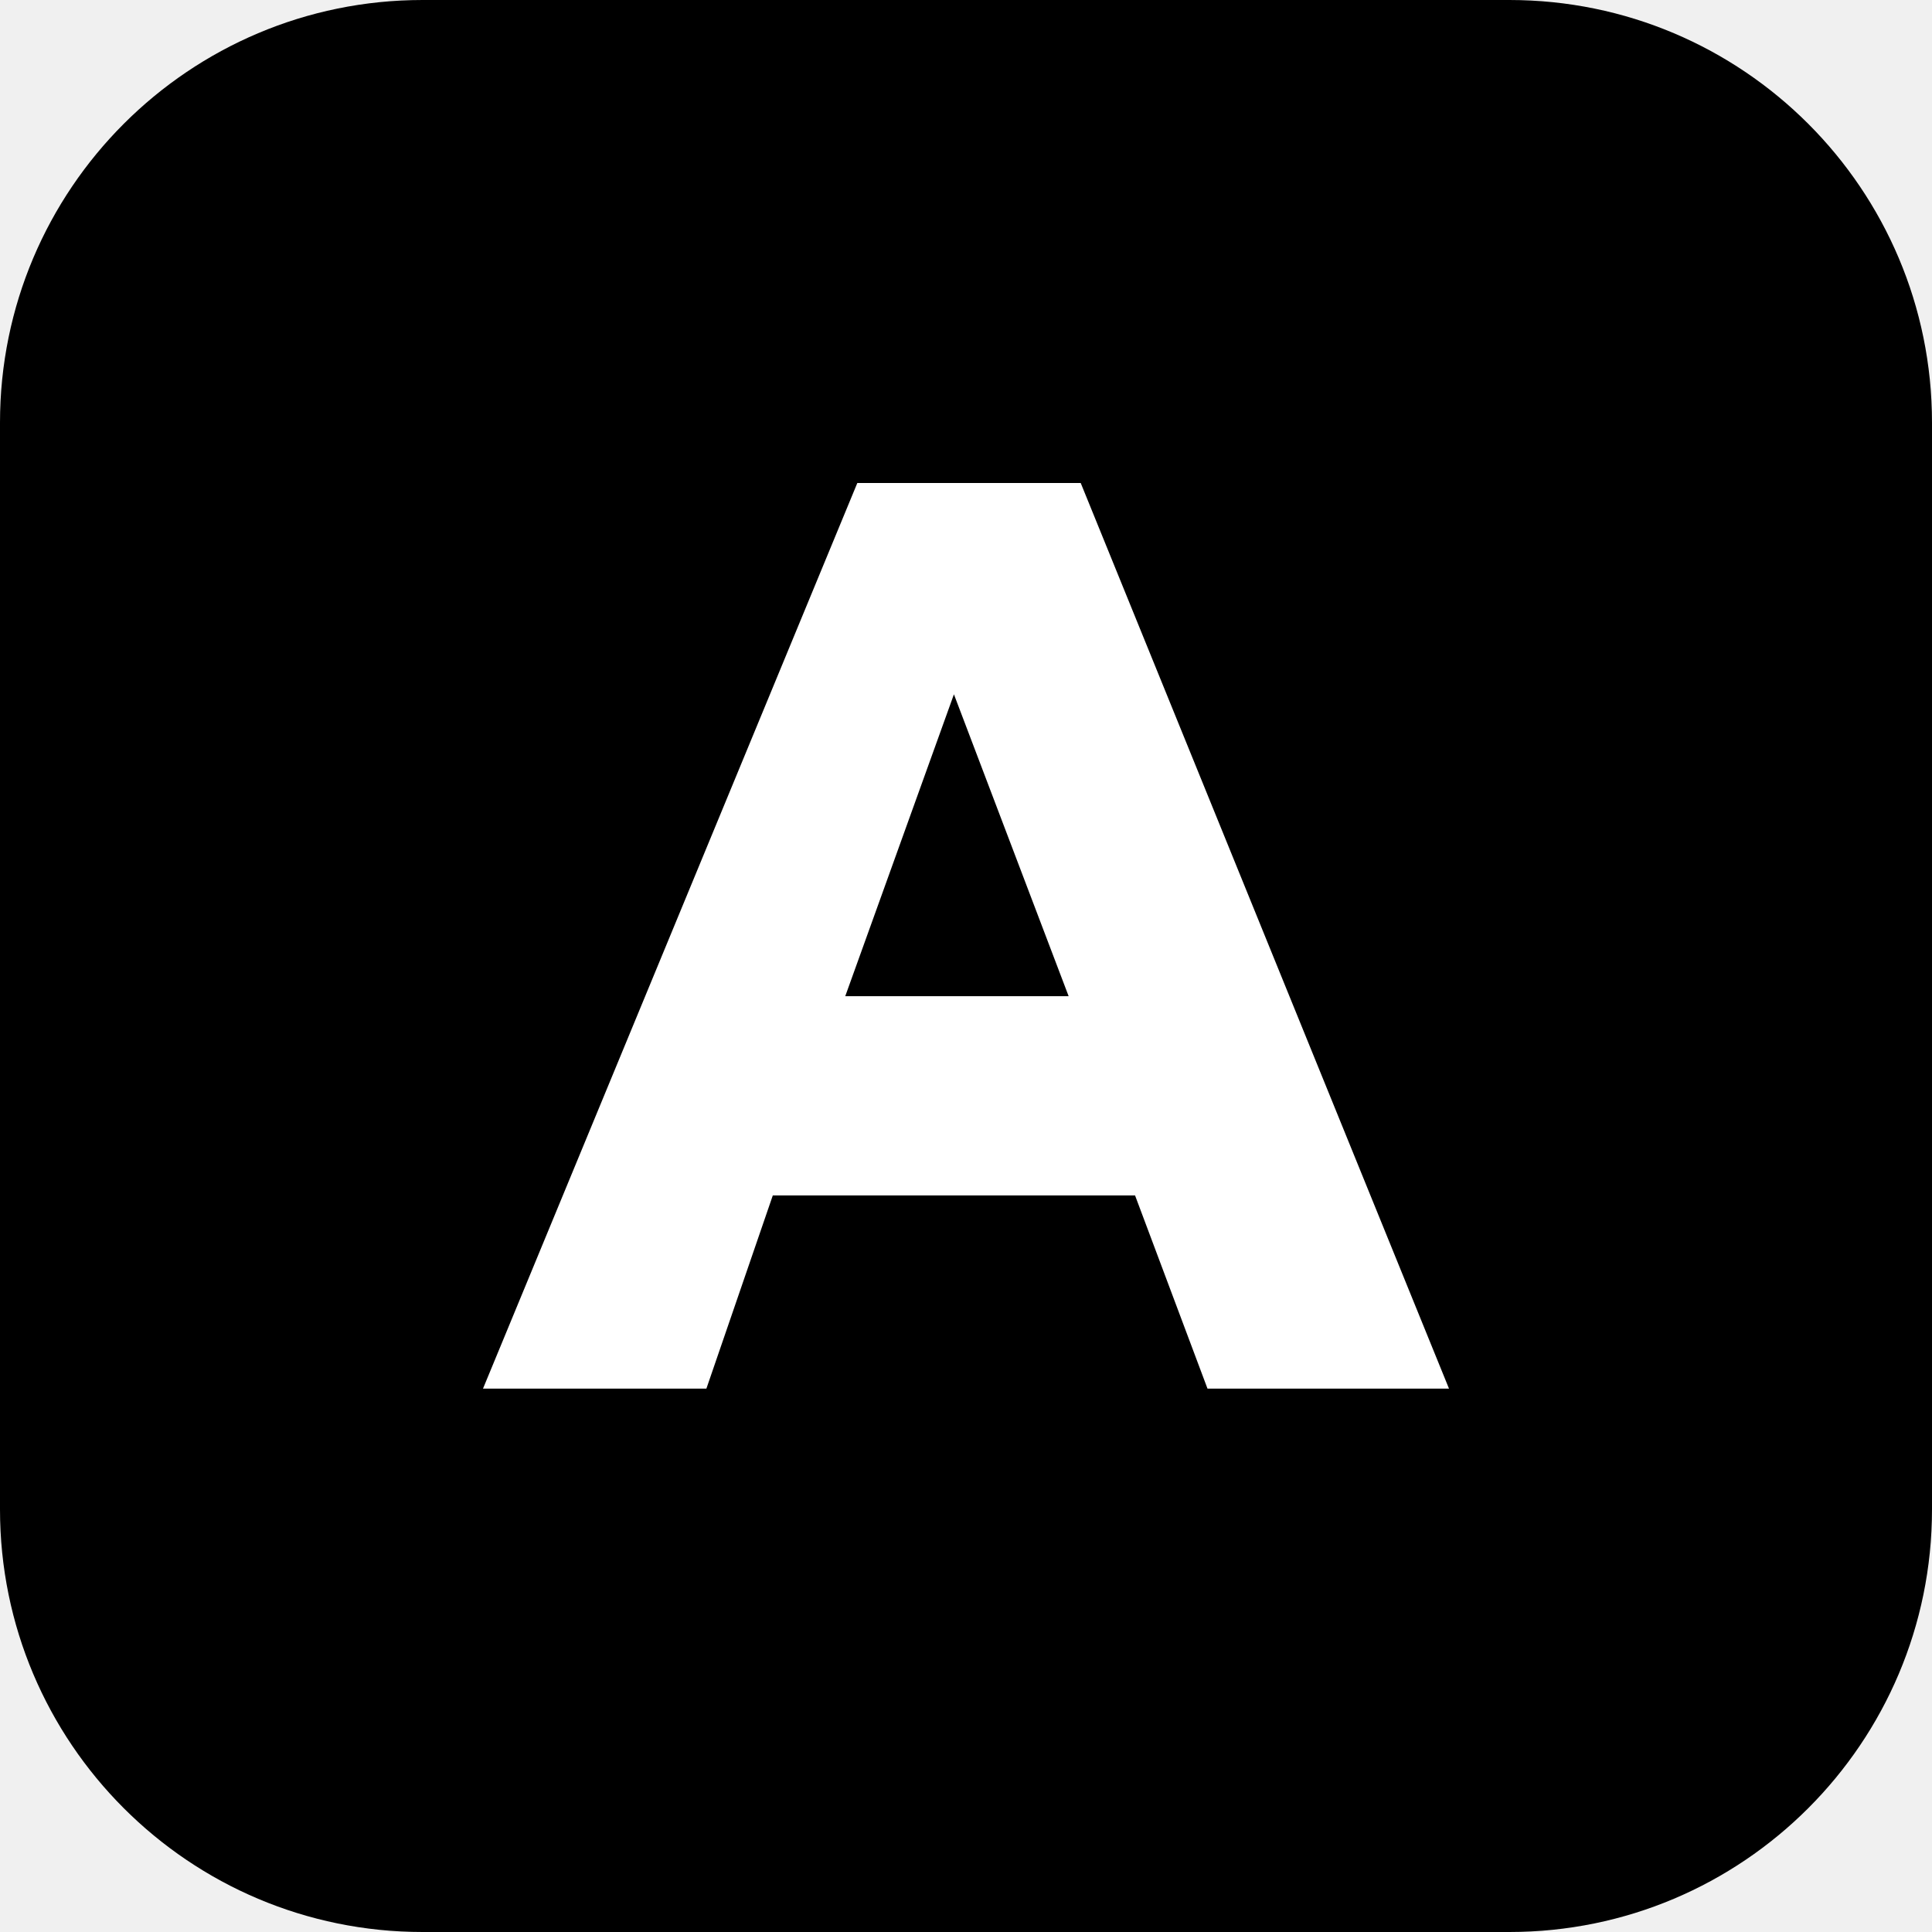
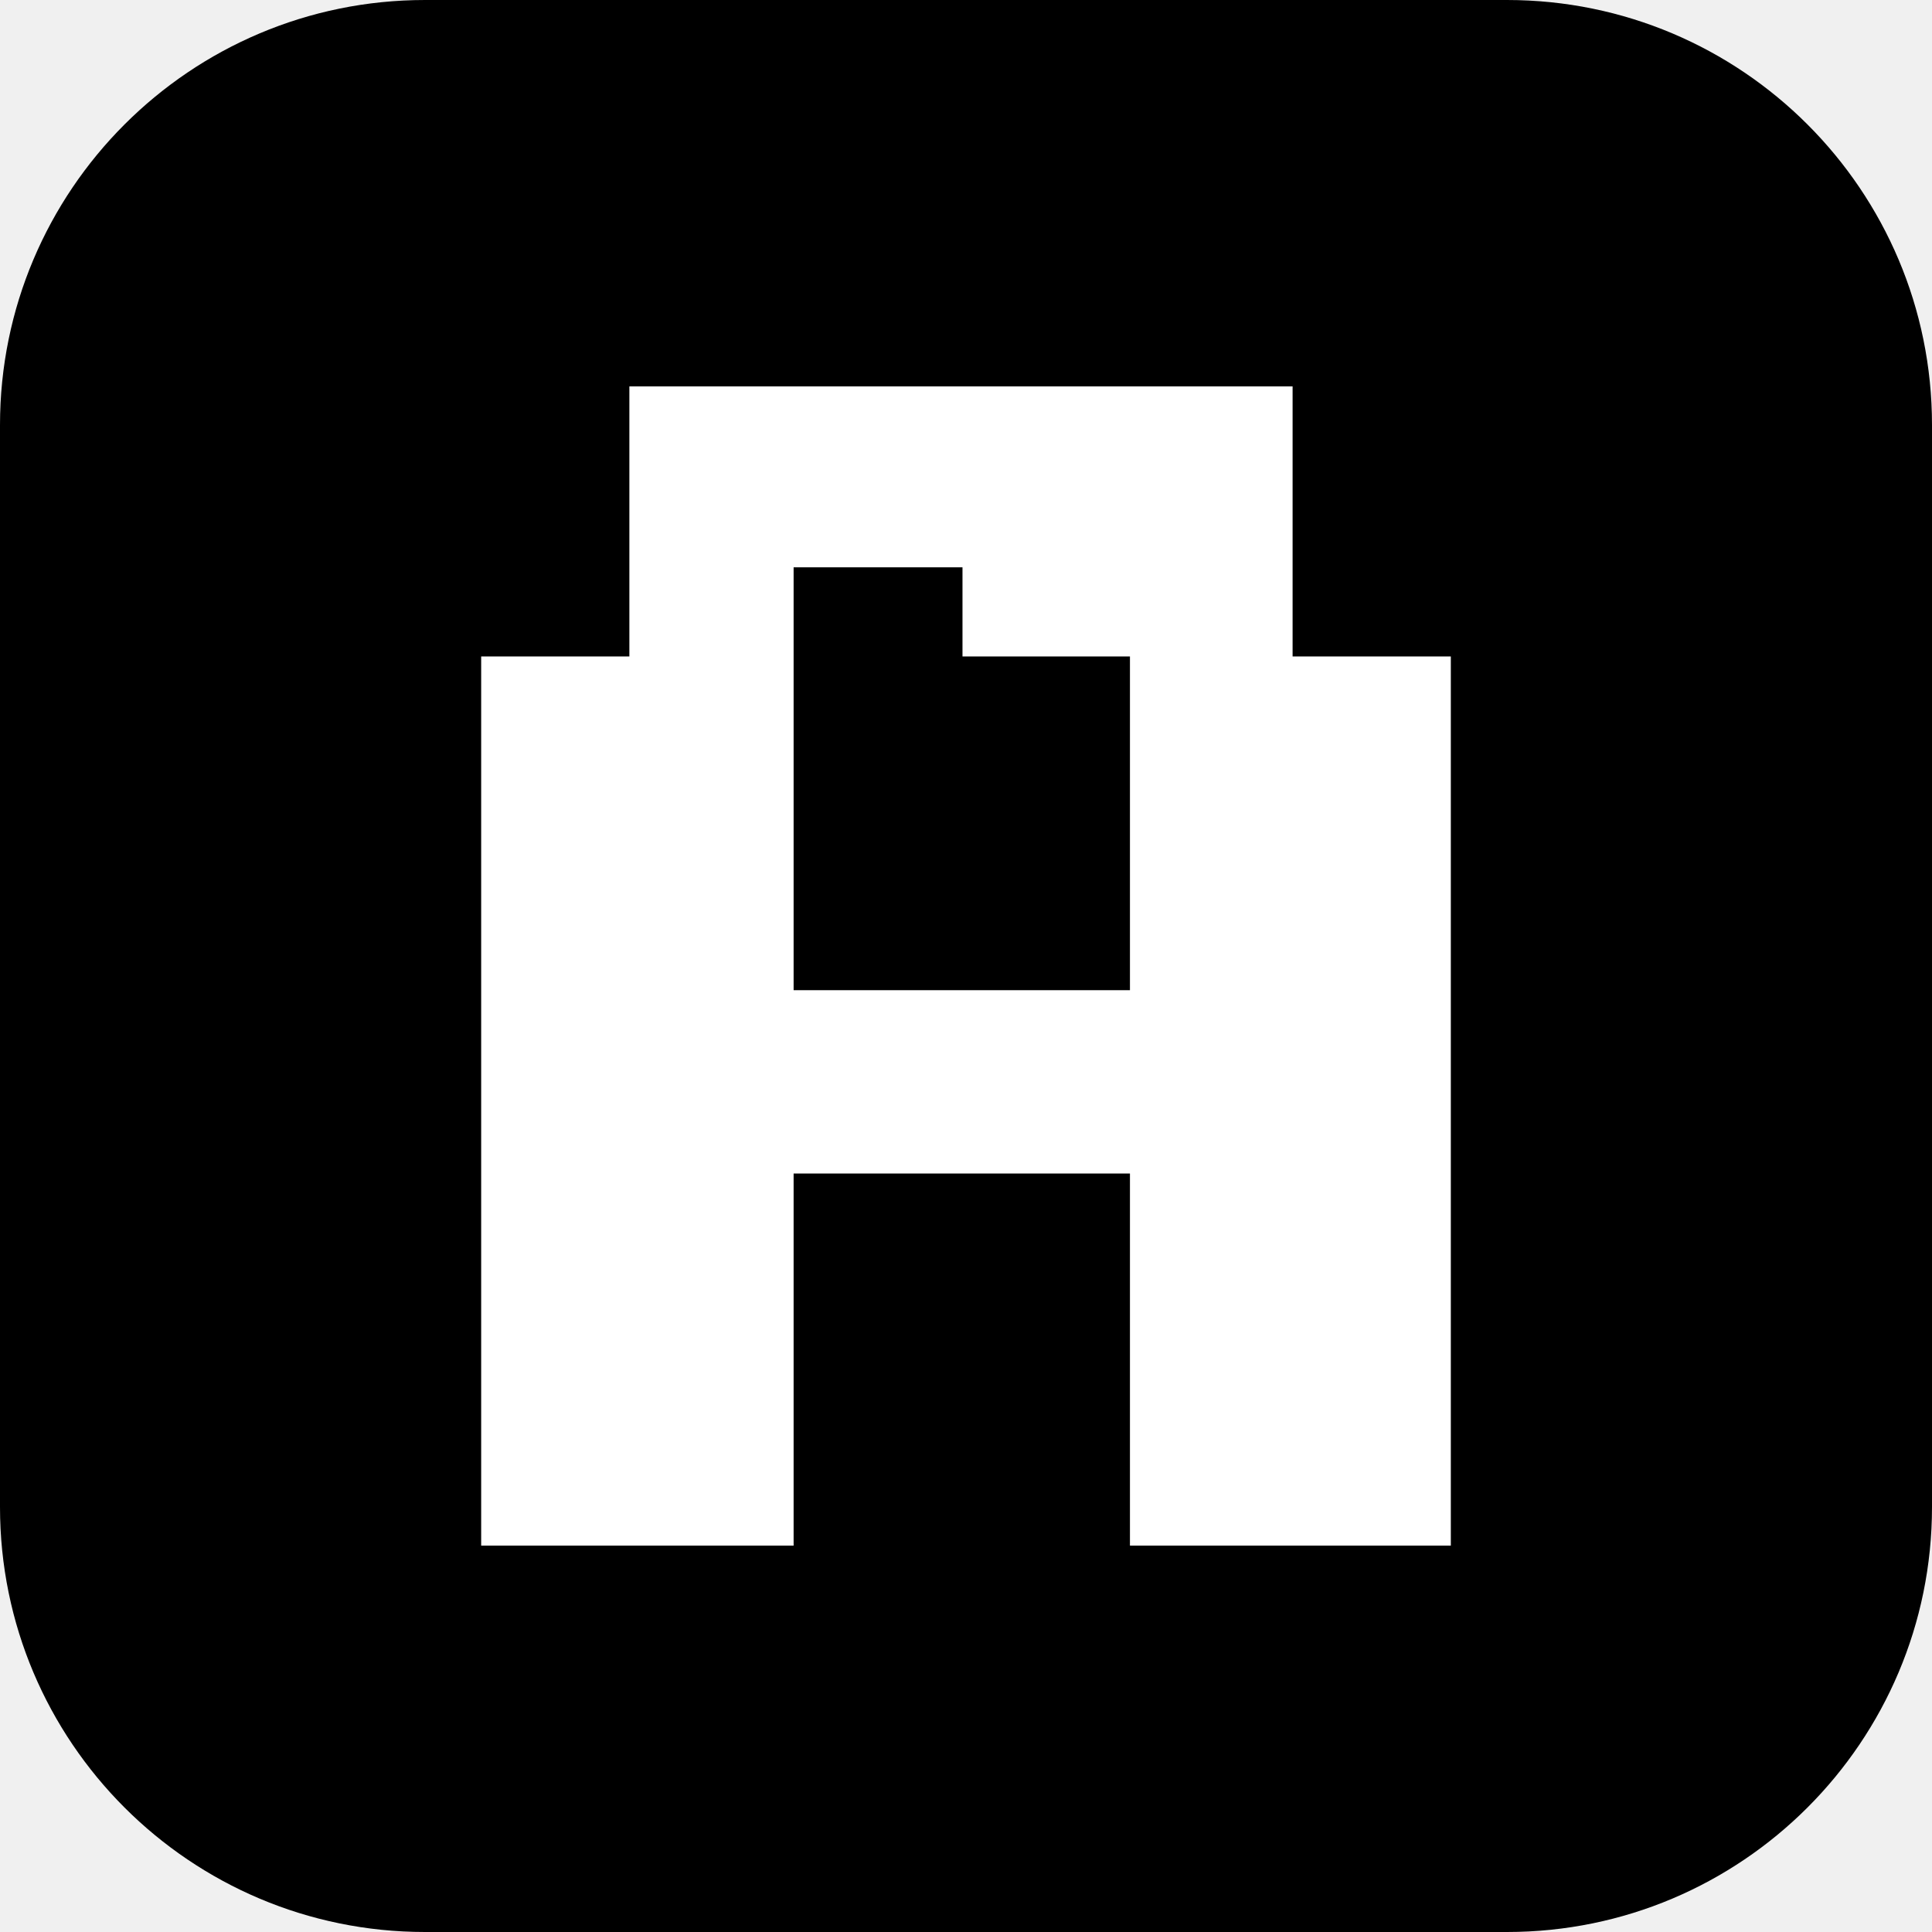
- <svg xmlns="http://www.w3.org/2000/svg" viewBox="0 0 32 32">
-   <rect width="32" height="32" rx="7" fill="black" />
-   <path d="M8 23 14.2 8h3.7L24 23h-4l-1.2-3.2h-6L11.7 23H8Zm6-6.5h3.7l-1.9-5-1.8 5Z" fill="white" />
+ <svg xmlns="http://www.w3.org/2000/svg" viewBox="0 0 1024 1024">
+   <rect width="1024" height="1024" rx="225.28" fill="#000" />
+   <path fill="#fff" fill-rule="evenodd" d="M333.58 204.8L685.1 204.8L685.1 347.94L768.97 347.94L768.97 819.2L598.9 819.2L598.9 621.99L420.63 621.99L420.63 819.2L255.03 819.2L255.03 347.94L333.58 347.94ZM420.63 300.69L510.14 300.69L510.14 347.94L598.9 347.94L598.9 524.82L420.63 524.82Z" />
</svg>
